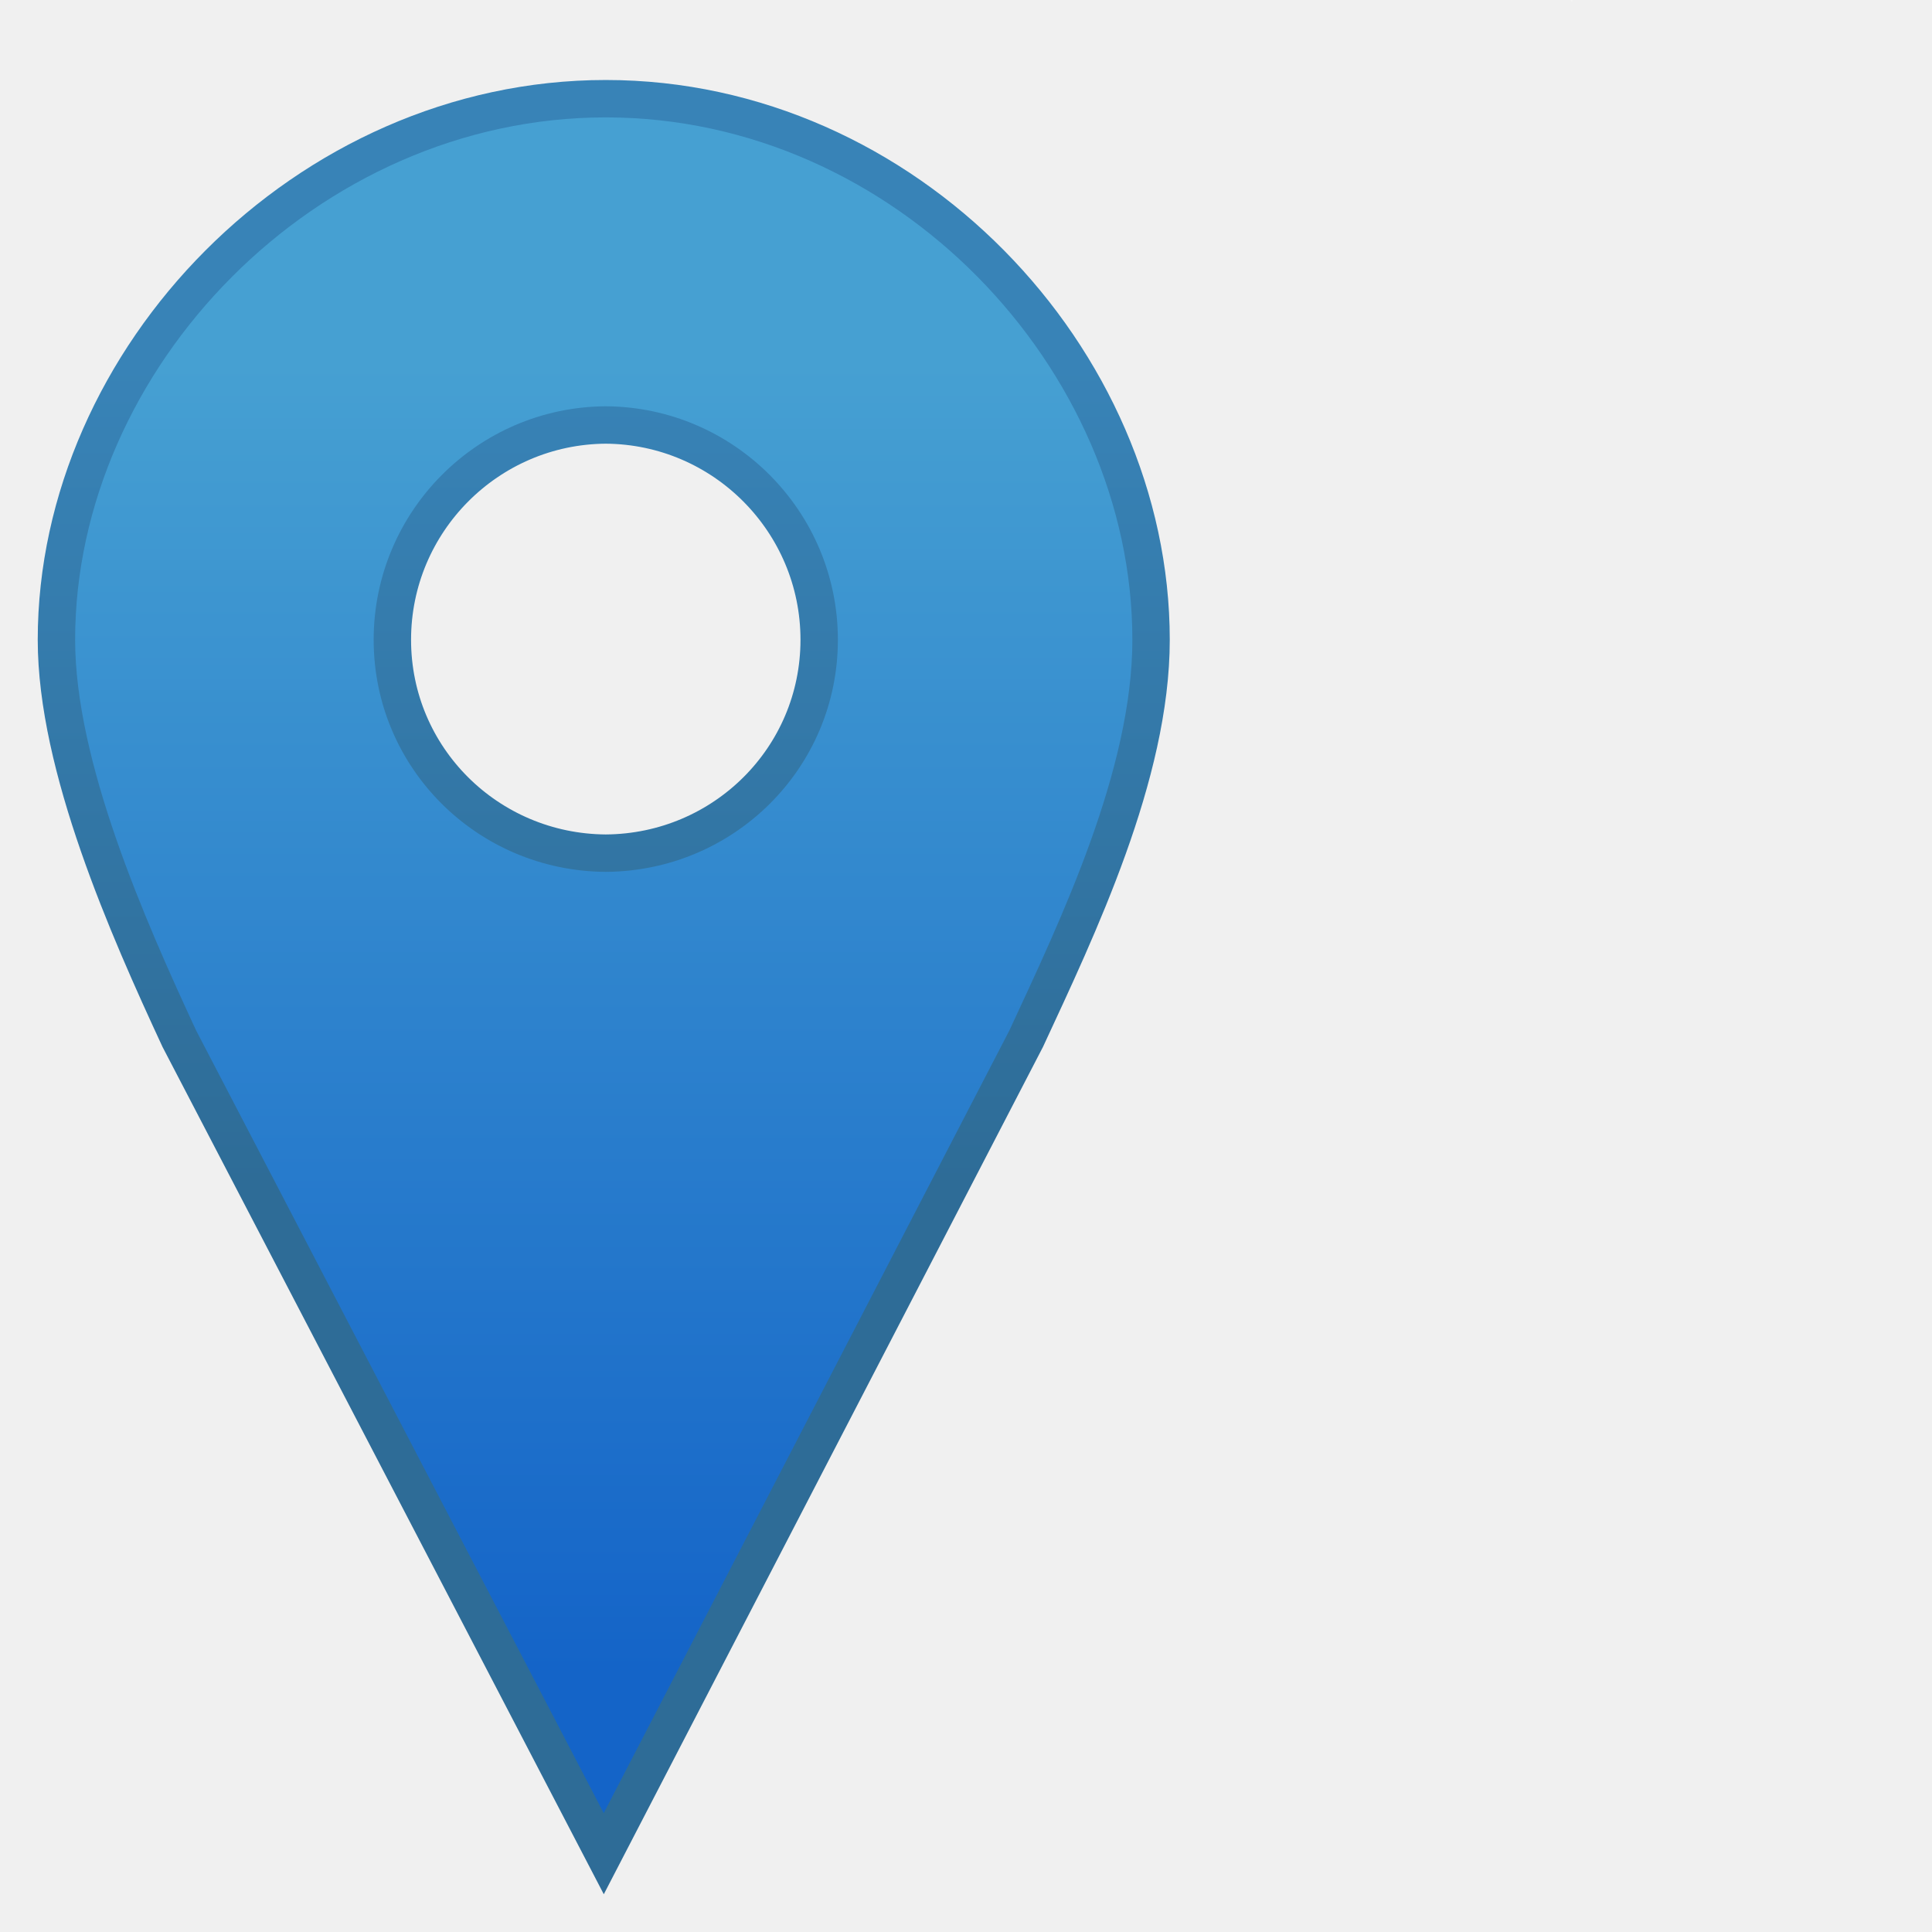
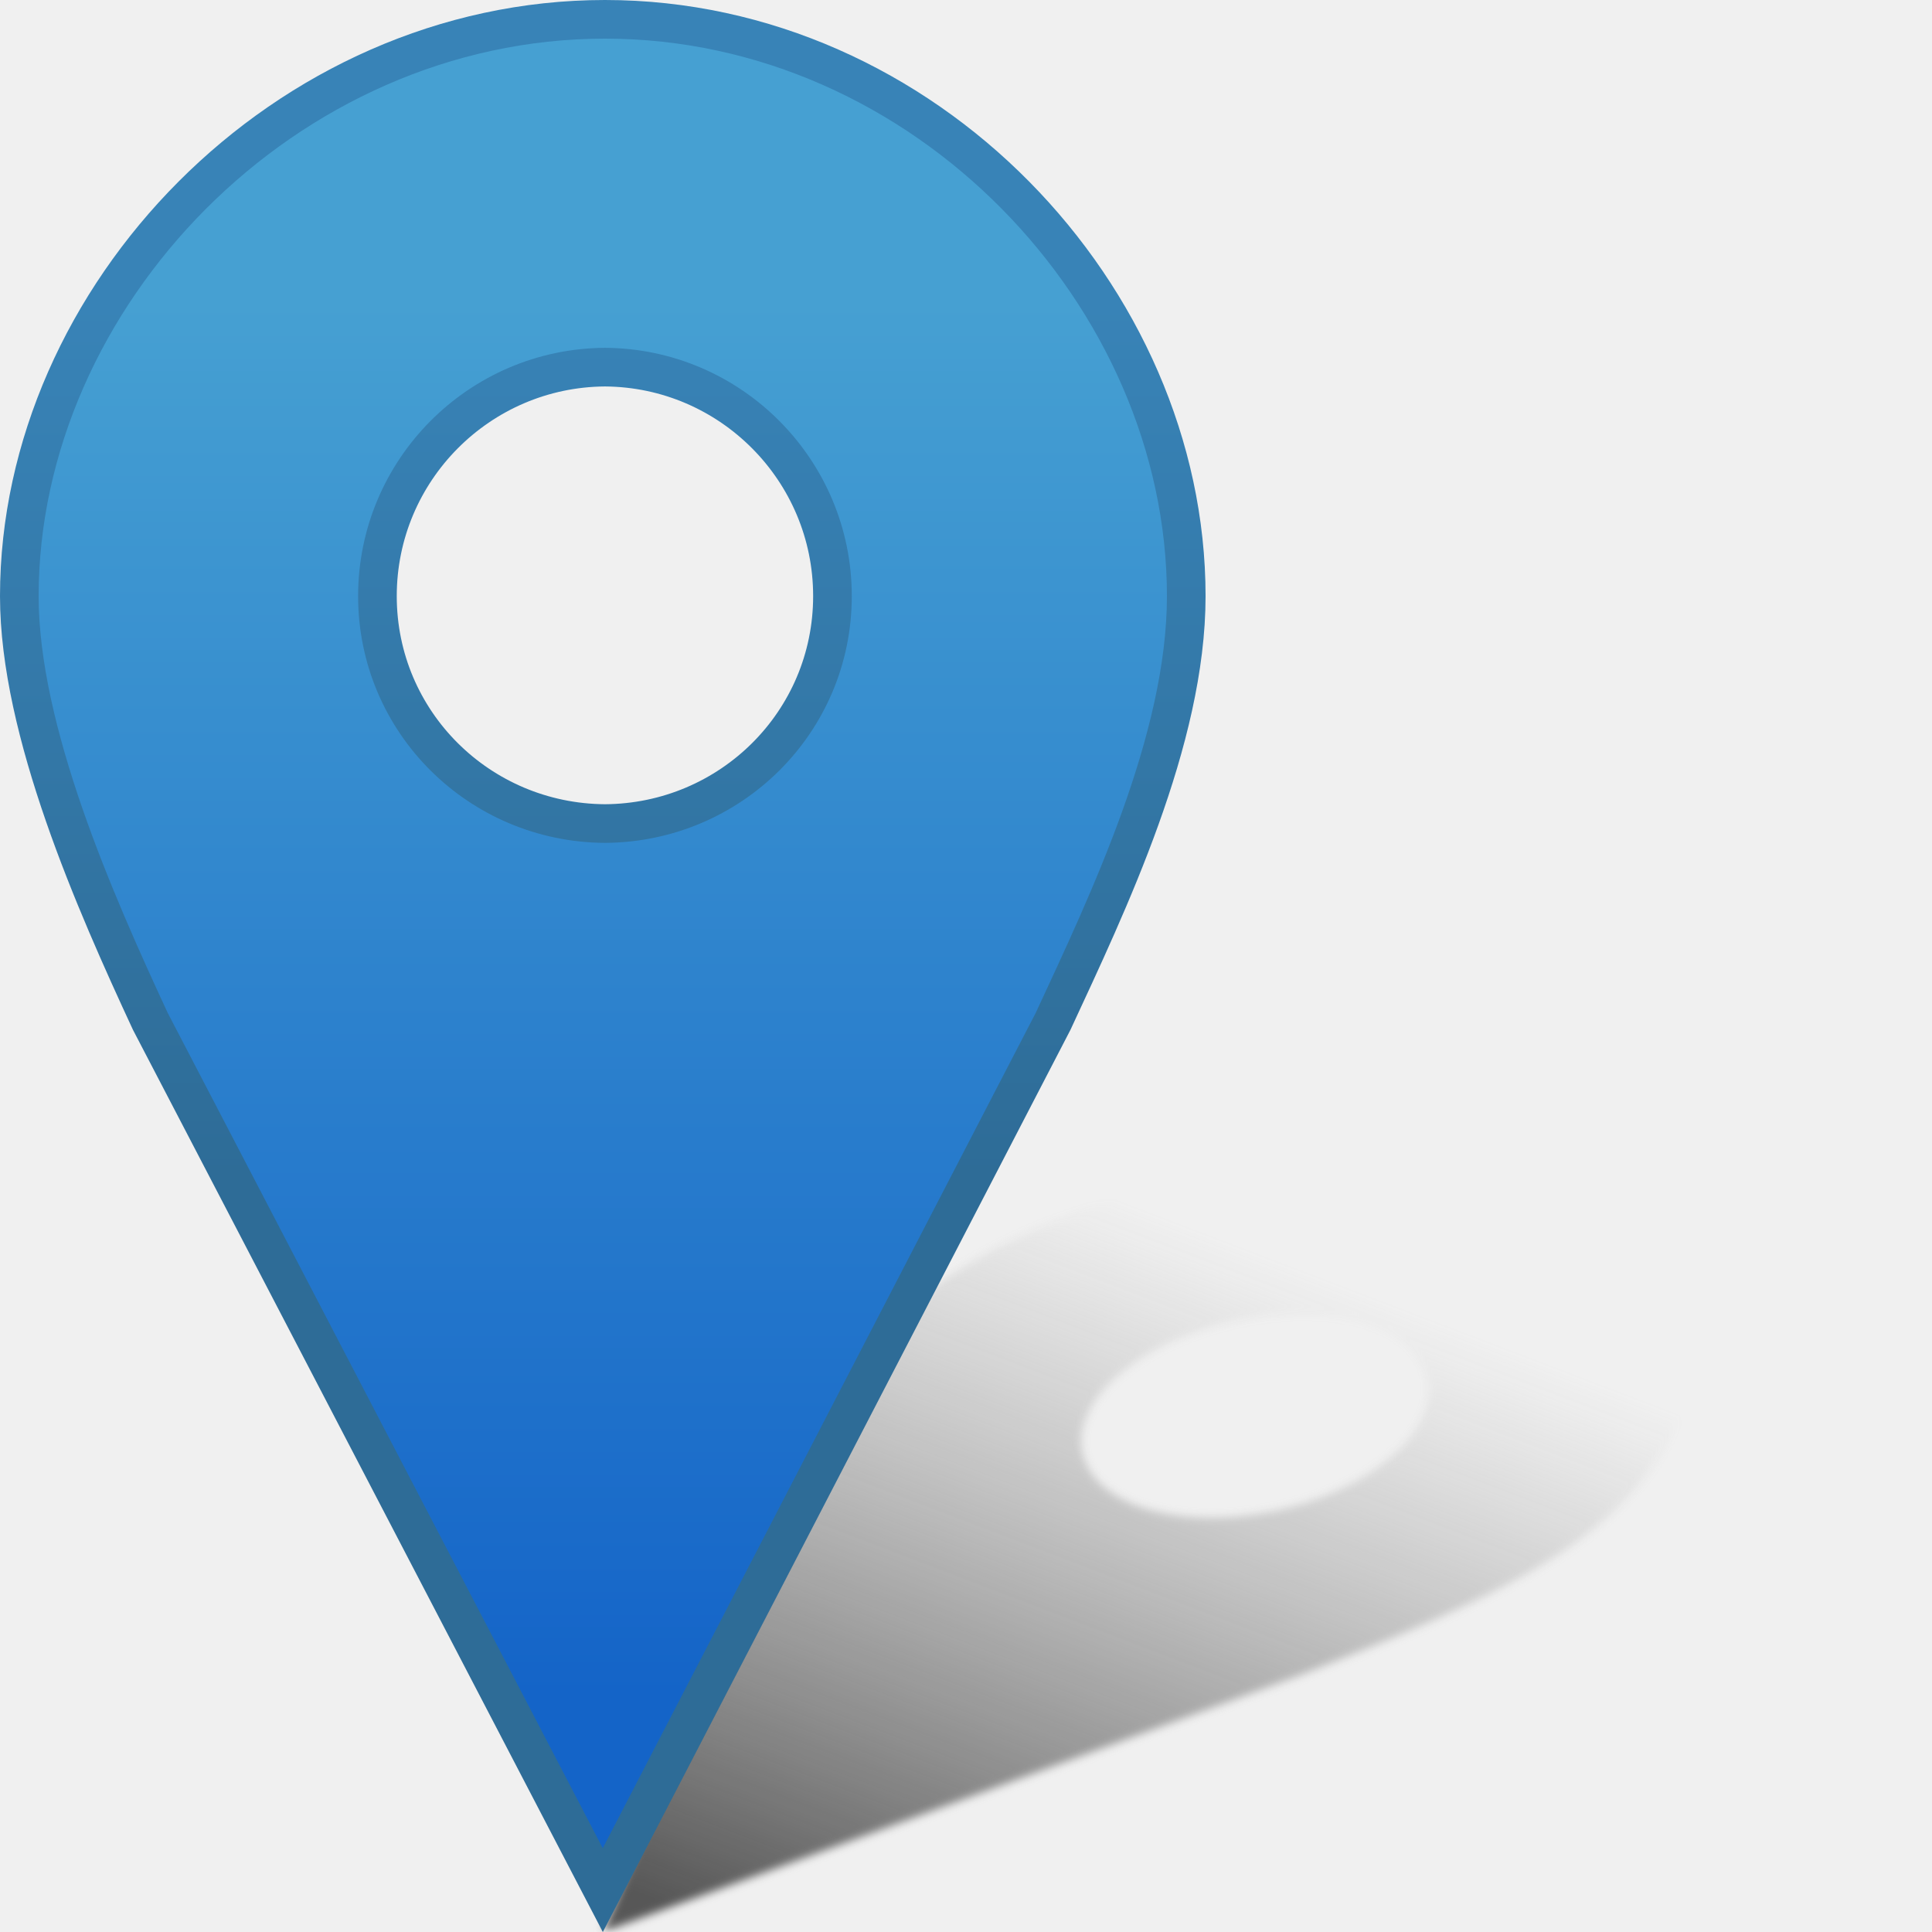
- <svg xmlns="http://www.w3.org/2000/svg" xmlns:xlink="http://www.w3.org/1999/xlink" version="1.1" id="svg2" height="512" width="512">
+ <svg xmlns="http://www.w3.org/2000/svg" xmlns:xlink="http://www.w3.org/1999/xlink" width="100" height="100" id="svg2" version="1.1">
  <defs id="defs4">
    <linearGradient id="linearGradient4364">
-       <stop style="stop-color:#575757;stop-opacity:1;" offset="0" id="stop4366" />
-       <stop style="stop-color:#8b8b8b;stop-opacity:0;" offset="1" id="stop4370" />
+       <stop id="stop4366" offset="0" style="stop-color:#575757;stop-opacity:1;" />
+       <stop id="stop4370" offset="1" style="stop-color:#8b8b8b;stop-opacity:0;" />
    </linearGradient>
    <linearGradient id="linearGradient3889">
-       <stop id="stop3891" offset="0" style="stop-color:#2e6c97;stop-opacity:1;" />
-       <stop id="stop3893" offset="1" style="stop-color:#3883b7;stop-opacity:1;" />
+       <stop style="stop-color:#2e6c97;stop-opacity:1;" offset="0" id="stop3891" />
+       <stop style="stop-color:#3883b7;stop-opacity:1;" offset="1" id="stop3893" />
    </linearGradient>
    <linearGradient id="linearGradient3788">
-       <stop id="stop3790" offset="0" style="stop-color:#1464c8;stop-opacity:1;" />
-       <stop id="stop3792" offset="1" style="stop-color:#46a0d2;stop-opacity:1;" />
+       <stop style="stop-color:#1464c8;stop-opacity:1;" offset="0" id="stop3790" />
+       <stop style="stop-color:#46a0d2;stop-opacity:1;" offset="1" id="stop3792" />
    </linearGradient>
-     <linearGradient gradientTransform="translate(-2.714785,0)" gradientUnits="userSpaceOnUse" y2="512.928" x2="351.138" y1="551.589" x1="351.138" id="linearGradient3802" xlink:href="#linearGradient3788" />
-     <linearGradient gradientTransform="translate(94.73214,2.053571)" gradientUnits="userSpaceOnUse" y2="512.422" x2="318.571" y1="550.052" x1="318.571" id="linearGradient3850" xlink:href="#linearGradient3788" />
-     <linearGradient y2="512.422" x2="318.571" y1="550.052" x1="318.571" gradientTransform="matrix(-1,0,0,1,731.2679,2.053571)" gradientUnits="userSpaceOnUse" id="linearGradient3857" xlink:href="#linearGradient3788" />
-     <linearGradient y2="512.422" x2="318.571" y1="550.052" x1="318.571" gradientTransform="translate(94.23214,2.053571)" gradientUnits="userSpaceOnUse" id="linearGradient3863" xlink:href="#linearGradient3788" />
-     <linearGradient y2="503.72" x2="445.301" y1="541.286" x1="445.301" gradientTransform="translate(-28.58003,-0.437314)" gradientUnits="userSpaceOnUse" id="linearGradient3809" xlink:href="#linearGradient3788" />
-     <linearGradient y2="503.721" x2="351.748" y1="522.774" x1="351.748" gradientTransform="translate(63,-0.4375)" gradientUnits="userSpaceOnUse" id="linearGradient3811" xlink:href="#linearGradient3889" />
-     <linearGradient y2="503.72" x2="445.301" y1="541.286" x1="445.301" gradientTransform="translate(-28.58003,-0.437314)" gradientUnits="userSpaceOnUse" id="linearGradient3807" xlink:href="#linearGradient3788" />
-     <linearGradient y2="503.721" x2="351.748" y1="522.774" x1="351.748" gradientTransform="translate(63,-0.4375)" gradientUnits="userSpaceOnUse" id="linearGradient3810" xlink:href="#linearGradient3889" />
-     <linearGradient y2="503.72" x2="445.301" y1="541.286" x1="445.301" gradientTransform="translate(-28.58003,-0.437314)" gradientUnits="userSpaceOnUse" id="linearGradient3832" xlink:href="#linearGradient3788" />
-     <linearGradient y2="503.721" x2="351.748" y1="522.774" x1="351.748" gradientTransform="translate(63,-0.4375)" gradientUnits="userSpaceOnUse" id="linearGradient3834" xlink:href="#linearGradient3889" />
-     <linearGradient y2="503.72" x2="445.301" y1="541.286" x1="445.301" gradientTransform="translate(-28.84602,-0.2873201)" gradientUnits="userSpaceOnUse" id="linearGradient3797" xlink:href="#linearGradient3788" />
-     <linearGradient y2="503.721" x2="351.748" y1="522.774" x1="351.748" gradientTransform="translate(62.73401,-0.2875061)" gradientUnits="userSpaceOnUse" id="linearGradient3799" xlink:href="#linearGradient3889" />
-     <linearGradient y2="503.72" x2="445.301" y1="541.286" x1="445.301" gradientTransform="translate(-28.84602,-0.2873201)" gradientUnits="userSpaceOnUse" id="linearGradient3050" xlink:href="#linearGradient3788" />
-     <linearGradient y2="503.721" x2="351.748" y1="522.774" x1="351.748" gradientTransform="translate(62.73401,-0.2875061)" gradientUnits="userSpaceOnUse" id="linearGradient3052" xlink:href="#linearGradient3889" />
-     <linearGradient y2="503.72" x2="445.301" y1="541.286" x1="445.301" gradientTransform="translate(-28.84602,-0.2873201)" gradientUnits="userSpaceOnUse" id="linearGradient3083" xlink:href="#linearGradient3788" />
-     <linearGradient y2="503.721" x2="351.748" y1="522.774" x1="351.748" gradientTransform="translate(62.73401,-0.2875061)" gradientUnits="userSpaceOnUse" id="linearGradient3085" xlink:href="#linearGradient3889" />
-     <linearGradient y2="503.72" x2="445.301" y1="541.286" x1="445.301" gradientTransform="translate(-28.84602,-0.2873201)" gradientUnits="userSpaceOnUse" id="linearGradient3083-867" xlink:href="#linearGradient3788-688" />
-     <linearGradient id="linearGradient3788-688">
-       <stop id="stop3113" offset="0" style="stop-color:#5d5d5d;stop-opacity:1;" />
-       <stop id="stop3115" offset="1" style="stop-color:#8a8a8a;stop-opacity:0;" />
-     </linearGradient>
-     <linearGradient y2="503.721" x2="351.748" y1="522.774" x1="351.748" gradientTransform="translate(62.73401,-0.2875061)" gradientUnits="userSpaceOnUse" id="linearGradient3085-502" xlink:href="#linearGradient3889-324" />
-     <linearGradient id="linearGradient3889-324">
-       <stop id="stop3119" offset="0" style="stop-color:#5e5e5e;stop-opacity:1;" />
-       <stop id="stop3121" offset="1" style="stop-color:#737373;stop-opacity:1;" />
-     </linearGradient>
-     <linearGradient xlink:href="#linearGradient3788-688" id="linearGradient3183" gradientUnits="userSpaceOnUse" gradientTransform="matrix(12.19512,0,0,12.19512,-4748.046,-5577.346)" x1="445.301" y1="541.286" x2="445.301" y2="503.72" />
-     <linearGradient xlink:href="#linearGradient3889-324" id="linearGradient3185" gradientUnits="userSpaceOnUse" gradientTransform="matrix(12.19512,0,0,12.19512,-3631.216,-5577.348)" x1="351.748" y1="522.774" x2="351.748" y2="503.721" />
-     <linearGradient xlink:href="#linearGradient3788-688" id="linearGradient3977" gradientUnits="userSpaceOnUse" gradientTransform="matrix(12.19512,0,0,12.19512,-4837.561,-5574.12)" x1="445.301" y1="541.286" x2="445.39" y2="512.244" />
-     <linearGradient xlink:href="#linearGradient3788" id="linearGradient4015" gradientUnits="userSpaceOnUse" gradientTransform="translate(-28.84602,-0.2873201)" x1="445.301" y1="541.286" x2="445.301" y2="503.72" />
-     <linearGradient xlink:href="#linearGradient3889" id="linearGradient4017" gradientUnits="userSpaceOnUse" gradientTransform="translate(62.73401,-0.2875061)" x1="351.748" y1="522.774" x2="351.748" y2="503.721" />
-     <linearGradient xlink:href="#linearGradient3788" id="linearGradient4021" gradientUnits="userSpaceOnUse" gradientTransform="matrix(12.08705,0,0,12.08535,-5222.922,-5522.485)" x1="445.674" y1="538.401" x2="445.674" y2="509.702" />
-     <linearGradient xlink:href="#linearGradient3889" id="linearGradient4023" gradientUnits="userSpaceOnUse" gradientTransform="matrix(12.08705,0,0,12.08535,-4115.989,-5522.488)" x1="351.634" y1="527.742" x2="351.634" y2="509.702" />
-     <linearGradient xlink:href="#linearGradient3788-688" id="linearGradient4029" gradientUnits="userSpaceOnUse" gradientTransform="matrix(6.029405,5.118882,-5.546989,5.957405,583.4217,-4468.509)" x1="445.301" y1="541.286" x2="445.39" y2="513.883" />
-     <linearGradient xlink:href="#linearGradient3788" id="linearGradient3798" gradientUnits="userSpaceOnUse" gradientTransform="matrix(12.19512,0,0,12.19512,-4864.528,-5737.45)" x1="445.674" y1="538.401" x2="445.674" y2="509.702" />
-     <linearGradient xlink:href="#linearGradient3889" id="linearGradient3800" gradientUnits="userSpaceOnUse" gradientTransform="matrix(12.19512,0,0,12.19512,-3747.698,-5737.453)" x1="351.634" y1="527.742" x2="351.634" y2="509.702" />
-     <filter id="filter3802" x="0" y="0" width="1" height="1" color-interpolation-filters="sRGB">
-       <feColorMatrix id="feColorMatrix3804" type="saturate" values="0" result="fbSourceGraphic" />
-       <feColorMatrix result="fbSourceGraphicAlpha" in="fbSourceGraphic" values="0 0 0 -1 0 0 0 0 -1 0 0 0 0 -1 0 0 0 0 1 0" id="feColorMatrix3838" />
-       <feFlood id="feFlood3840" result="result1" flood-opacity="0" flood-color="rgb(128,128,128)" in="fbSourceGraphic" />
-       <feBlend id="feBlend3842" in2="fbSourceGraphic" mode="normal" result="result2" />
-       <feComposite id="feComposite3844" in2="fbSourceGraphic" k2="1" operator="arithmetic" result="result3" />
-       <feComposite id="feComposite3846" in2="fbSourceGraphic" operator="in" />
+     <linearGradient y2="509.702" x2="445.674" y1="538.401" x1="445.674" gradientTransform="matrix(2.516664,0,0,2.51615,-1089.586,-1266.886)" gradientUnits="userSpaceOnUse" id="linearGradient4418" xlink:href="#linearGradient3788" />
+     <linearGradient y2="509.702" x2="351.634" y1="527.742" x1="351.634" gradientTransform="matrix(2.516664,0,0,2.51615,-859.1101,-1266.887)" gradientUnits="userSpaceOnUse" id="linearGradient4420" xlink:href="#linearGradient3889" />
+     <linearGradient gradientTransform="matrix(0.1183784,0.04154064,-0.1037282,0.08231999,92.96516,-1.784634)" y2="645.556" x2="398.894" y1="1017.586" x1="387.785" gradientUnits="userSpaceOnUse" id="linearGradient4429" xlink:href="#linearGradient4364" />
+     <filter style="color-interpolation-filters:sRGB" id="filter4220" x="-0.01" width="1.021" y="-0.014" height="1.029">
+       <feGaussianBlur stdDeviation="0.241" id="feGaussianBlur4222" />
    </filter>
-     <linearGradient id="linearGradient3788-25">
-       <stop id="stop3901" offset="0" style="stop-color:#575757;stop-opacity:1;" />
-       <stop id="stop3903" offset="1" style="stop-color:#8b8b8b;stop-opacity:1;" />
-     </linearGradient>
-     <linearGradient id="linearGradient3889-305">
-       <stop id="stop3907" offset="0" style="stop-color:#5e5e5e;stop-opacity:1;" />
-       <stop id="stop3909" offset="1" style="stop-color:#737373;stop-opacity:1;" />
-     </linearGradient>
-     <linearGradient id="linearGradient3788-25-534">
-       <stop id="stop4217" offset="0" style="stop-color:#575757;stop-opacity:1;" />
-       <stop style="stop-color:#717171;stop-opacity:1;" offset="0.462" id="stop4356" />
-       <stop id="stop4219" offset="1" style="stop-color:#8b8b8b;stop-opacity:0;" />
-     </linearGradient>
-     <linearGradient id="linearGradient3889-305-23">
-       <stop id="stop4223" offset="0" style="stop-color:#5e5e5e;stop-opacity:1;" />
-       <stop id="stop4225" offset="1" style="stop-color:#737373;stop-opacity:1;" />
-     </linearGradient>
-     <linearGradient xlink:href="#linearGradient4364" id="linearGradient4416" x1="387.785" y1="1017.586" x2="394.407" y2="613.957" gradientUnits="userSpaceOnUse" />
-     <linearGradient xlink:href="#linearGradient3788" id="linearGradient4418" gradientUnits="userSpaceOnUse" gradientTransform="matrix(12.08705,0,0,12.08535,-5222.922,-5523.285)" x1="445.674" y1="538.401" x2="445.674" y2="509.702" />
-     <linearGradient xlink:href="#linearGradient3889" id="linearGradient4420" gradientUnits="userSpaceOnUse" gradientTransform="matrix(12.08705,0,0,12.08535,-4115.989,-5523.288)" x1="351.634" y1="527.742" x2="351.634" y2="509.702" />
-     <filter id="filter4422">
-       <feGaussianBlur stdDeviation="1.986" id="feGaussianBlur4424" />
-     </filter>
-     <linearGradient xlink:href="#linearGradient4364" id="linearGradient4429" gradientUnits="userSpaceOnUse" x1="387.785" y1="1017.586" x2="398.894" y2="645.556" />
  </defs>
-   <g id="layer2" style="display:none">
-     <path style="fill:url(#linearGradient4429);fill-opacity:1;stroke:none;filter:url(#filter4422)" d="m 390,570.606 c -80.153,0 -146.882,69.405 -146.882,144.707 0,33.877 19.07,76.931 32.854,106.659 L 389.461,1039.92 502.41,821.972 c 13.783,-29.728 33.39,-70.625 33.39,-106.659 0,-75.303 -65.647,-144.707 -145.8,-144.707 z m 0,87.256 c 31.518,0.204 57.062,25.872 57.062,57.438 0,31.566 -25.544,56.86 -57.062,57.062 -31.518,-0.201 -57.062,-25.494 -57.062,-57.06 0,-31.565 25.544,-57.236 57.062,-57.44 z" transform="matrix(0.6165869,0.2185052,-0.5402793,0.4330059,482.8278,-34.69002)" id="path4427" />
-   </g>
-   <g transform="translate(0,-540.3622)" id="layer1" style="display:inline">
-     <rect style="opacity:0;fill:#ffffff;fill-opacity:0.495;stroke:none" id="rect3771" width="304.878" height="500" x="103.561" y="546.362" />
-     <path id="path3873" d="m 160.536,566.517 c -79.443,0 -145.581,68.78 -145.581,143.405 0,33.572 18.901,76.238 32.563,105.698 L 160.002,1031.607 271.95,815.62 c 13.661,-29.46 33.094,-69.99 33.094,-105.698 0,-74.625 -65.065,-143.405 -144.508,-143.405 z m 0,86.471 c 31.239,0.202 56.556,25.639 56.556,56.92 0,31.282 -25.318,56.349 -56.556,56.549 -31.239,-0.199 -56.556,-25.264 -56.556,-56.546 0,-31.281 25.318,-56.721 56.556,-56.923 z" style="fill:url(#linearGradient4418);fill-opacity:1;stroke:url(#linearGradient4420);stroke-width:9.911;stroke-linecap:round;stroke-linejoin:miter;stroke-miterlimit:4;stroke-opacity:1;stroke-dasharray:none" />
-     <path d="m 416.531,504.719 c -5.944,0 -10.938,5.219 -10.938,10.75 0,2.359 1.443,5.832 2.562,8.25 0.005,0.011 0.026,0.02 0.031,0.031 L 416.5,539.719 424.75,523.75 c 0.005,-0.011 0.026,-0.02 0.031,-0.031 1.135,-2.448 2.625,-5.706 2.625,-8.25 0,-5.538 -4.931,-10.75 -10.875,-10.75 z m 0,4.969 c 3.168,0.021 5.781,2.601 5.781,5.781 0,3.18 -2.613,5.761 -5.781,5.781 -3.168,-0.02 -5.75,-2.61 -5.75,-5.781 0,-3.172 2.582,-5.761 5.75,-5.781 z" id="path3792" style="fill:none;stroke:#ffffff;stroke-width:1.1;stroke-linecap:round;stroke-linejoin:miter;stroke-miterlimit:4;stroke-opacity:0.122;stroke-dasharray:none" />
-     <rect y="552.526" x="530.564" height="500" width="304.878" id="rect3075" style="opacity:0;fill:#ffffff;fill-opacity:0.495;stroke:none" />
-     <path style="fill:none;stroke:#ffffff;stroke-width:1.1;stroke-linecap:round;stroke-linejoin:miter;stroke-miterlimit:4;stroke-opacity:0.122;stroke-dasharray:none" id="path3081" d="m 416.531,504.719 c -5.944,0 -10.938,5.219 -10.938,10.75 0,2.359 1.443,5.832 2.562,8.25 0.005,0.011 0.026,0.02 0.031,0.031 L 416.5,539.719 424.75,523.75 c 0.005,-0.011 0.026,-0.02 0.031,-0.031 1.135,-2.448 2.625,-5.706 2.625,-8.25 0,-5.538 -4.931,-10.75 -10.875,-10.75 z m 0,4.969 c 3.168,0.021 5.781,2.601 5.781,5.781 0,3.18 -2.613,5.761 -5.781,5.781 -3.168,-0.02 -5.75,-2.61 -5.75,-5.781 0,-3.172 2.582,-5.761 5.75,-5.781 z" />
-   </g>
+   <path id="path4427" d="M 79.945,61.388 C 70.456,58.059 55.358,61 47.547,67.199 44.033,69.988 41.825,74.324 40.373,77.344 L 31.2,100 67.178,86.751 c 4.715,-1.875 11.279,-4.427 15.016,-7.393 7.811,-6.199 7.239,-14.639 -2.249,-17.969 z m -9.051,7.183 c 3.71,1.326 4.071,4.5 0.797,7.099 -3.274,2.599 -8.922,3.62 -12.674,2.327 -3.71,-1.326 -4.111,-4.469 -0.836,-7.068 3.274,-2.598 8.961,-3.651 12.713,-2.358 z" style="fill:url(#linearGradient4429);fill-opacity:1;stroke:none;filter:url(#filter4220)" />
+   <path style="fill:url(#linearGradient4418);fill-opacity:1;stroke:url(#linearGradient4420);stroke-width:2;stroke-linecap:round;stroke-linejoin:miter;stroke-miterlimit:4;stroke-dasharray:none;stroke-opacity:1" d="m 31.312,1 c -16.541,0 -30.312,14.32 -30.312,29.857 0,6.99 3.935,15.873 6.78,22.006 l 23.42,44.968 23.309,-44.968 c 2.844,-6.134 6.891,-14.572 6.891,-22.006 0,-15.537 -13.547,-29.857 -30.088,-29.857 z m 0,18.003 c 6.504,0.042 11.776,5.338 11.776,11.851 0,6.513 -5.271,11.732 -11.776,11.773 -6.504,-0.042 -11.776,-5.26 -11.776,-11.773 0,-6.513 5.271,-11.809 11.776,-11.851 z" id="path3873" />
</svg>
